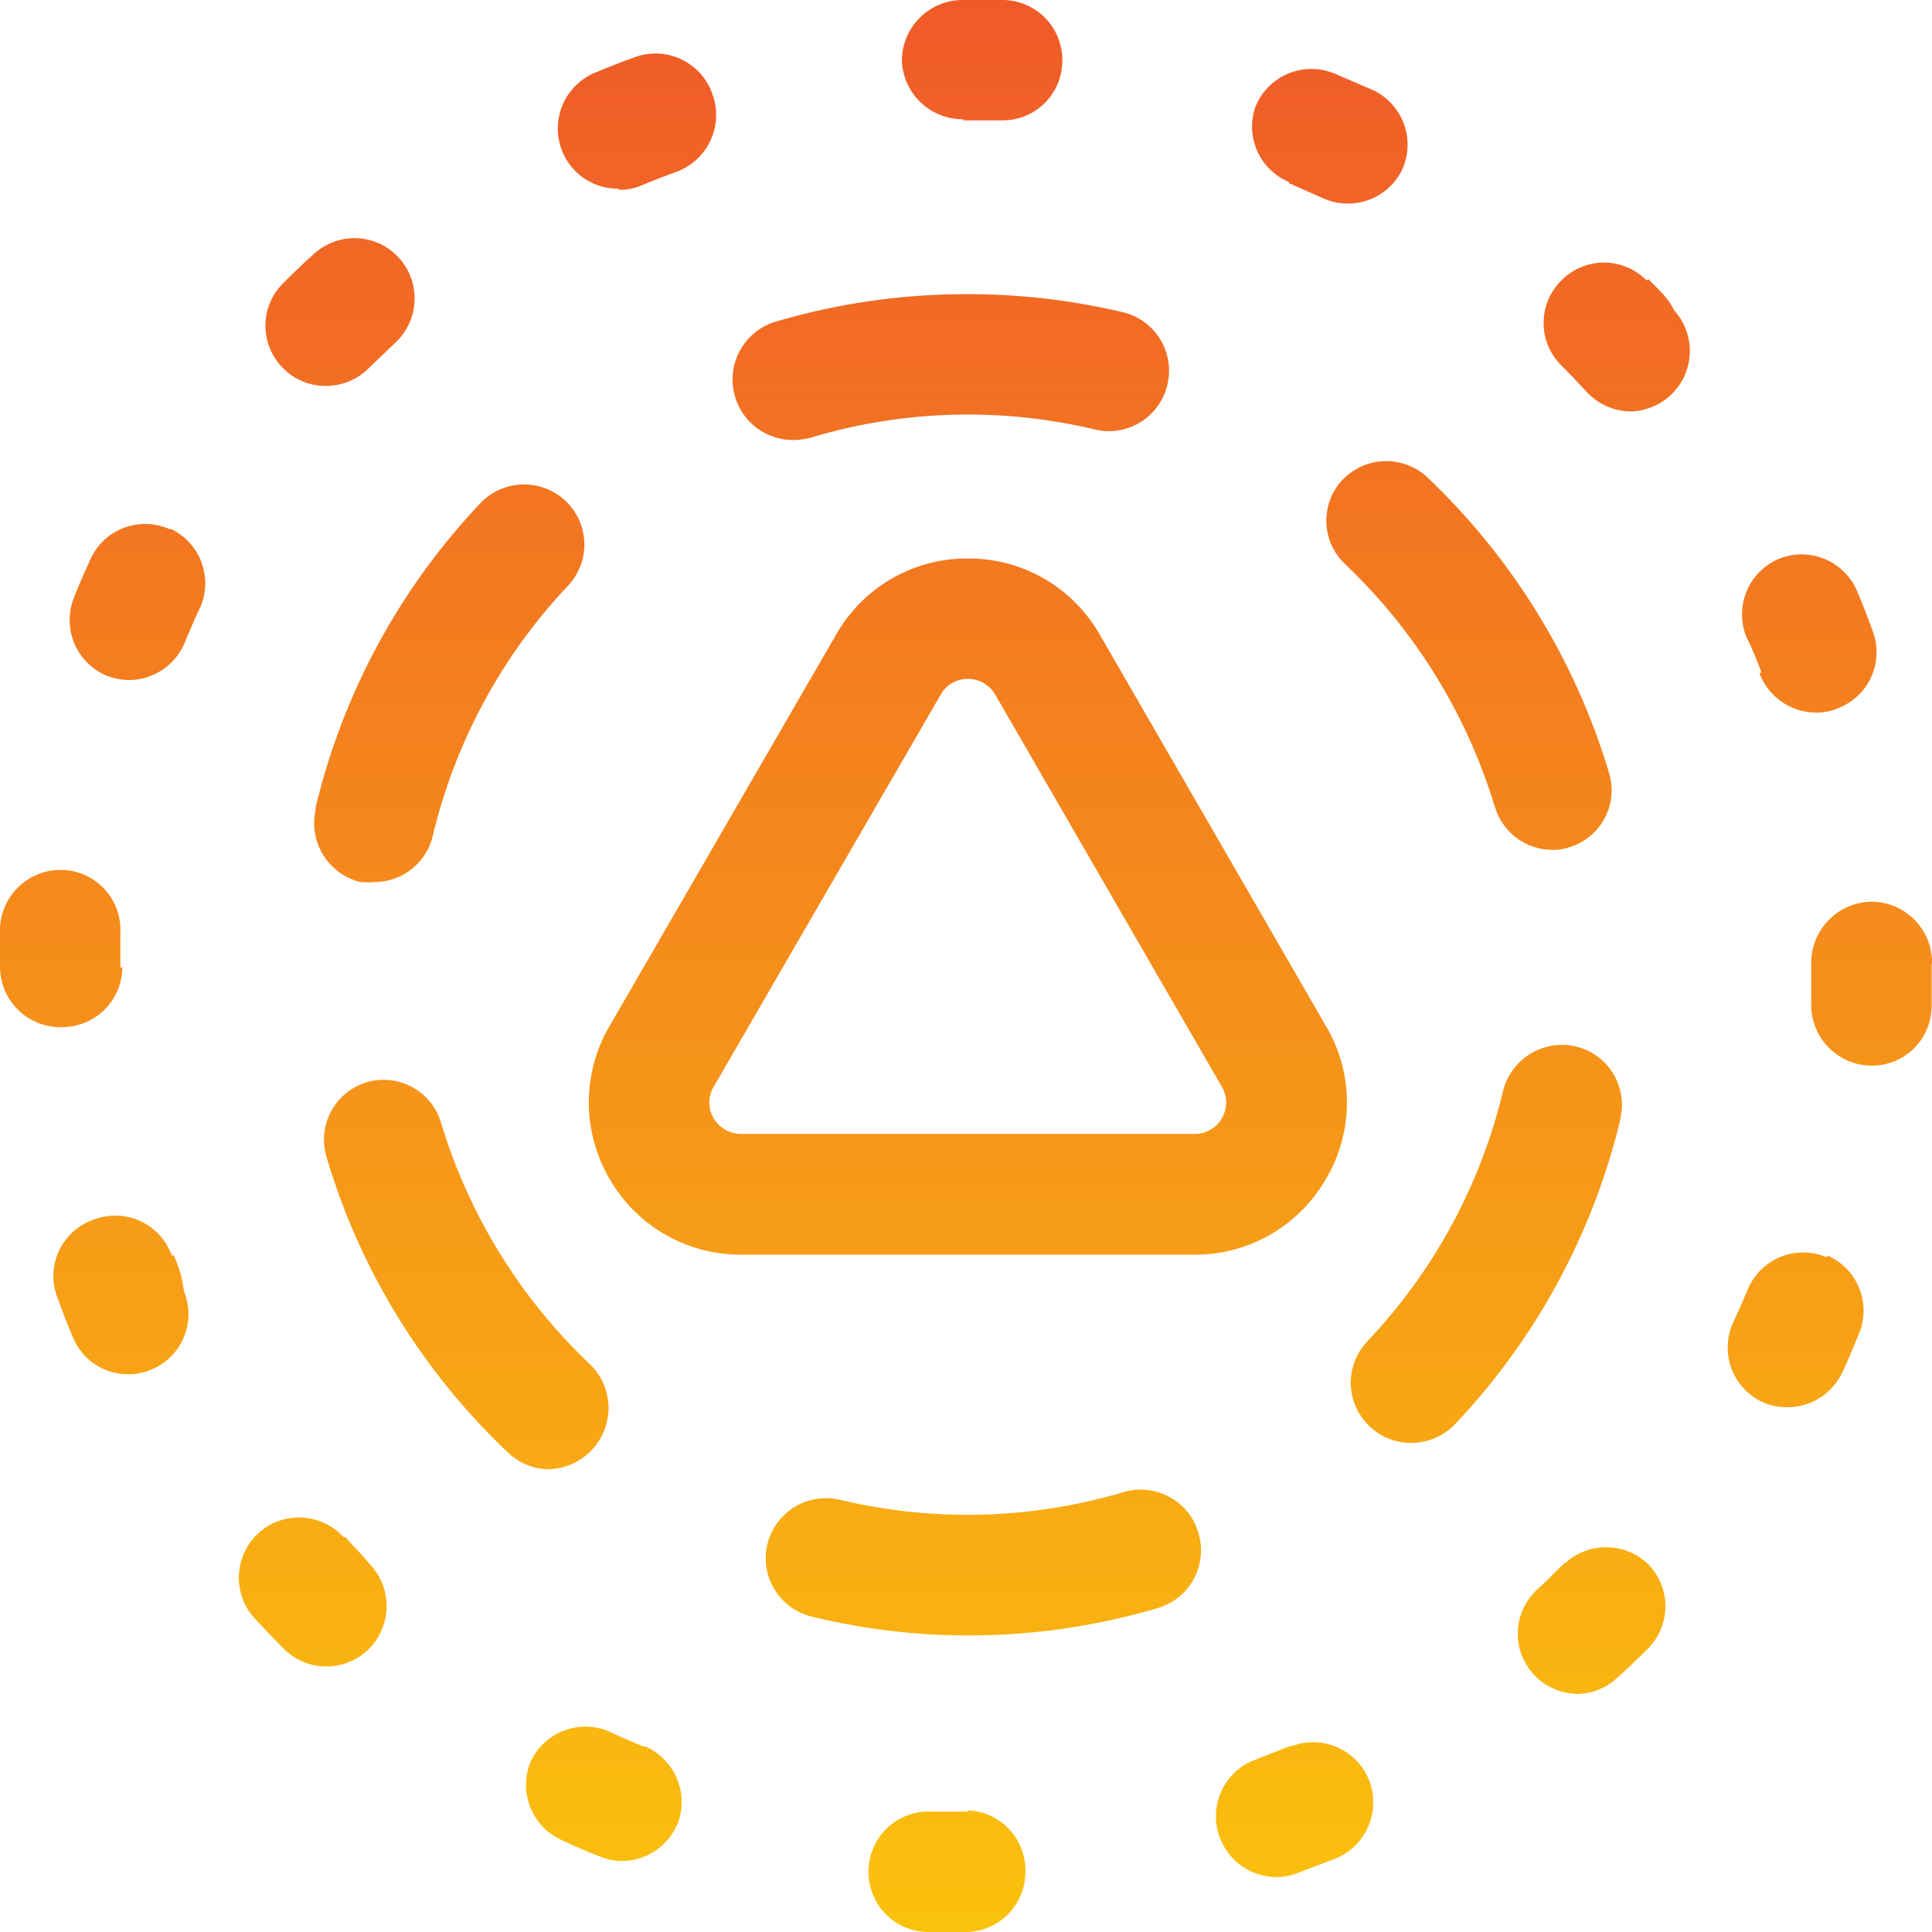
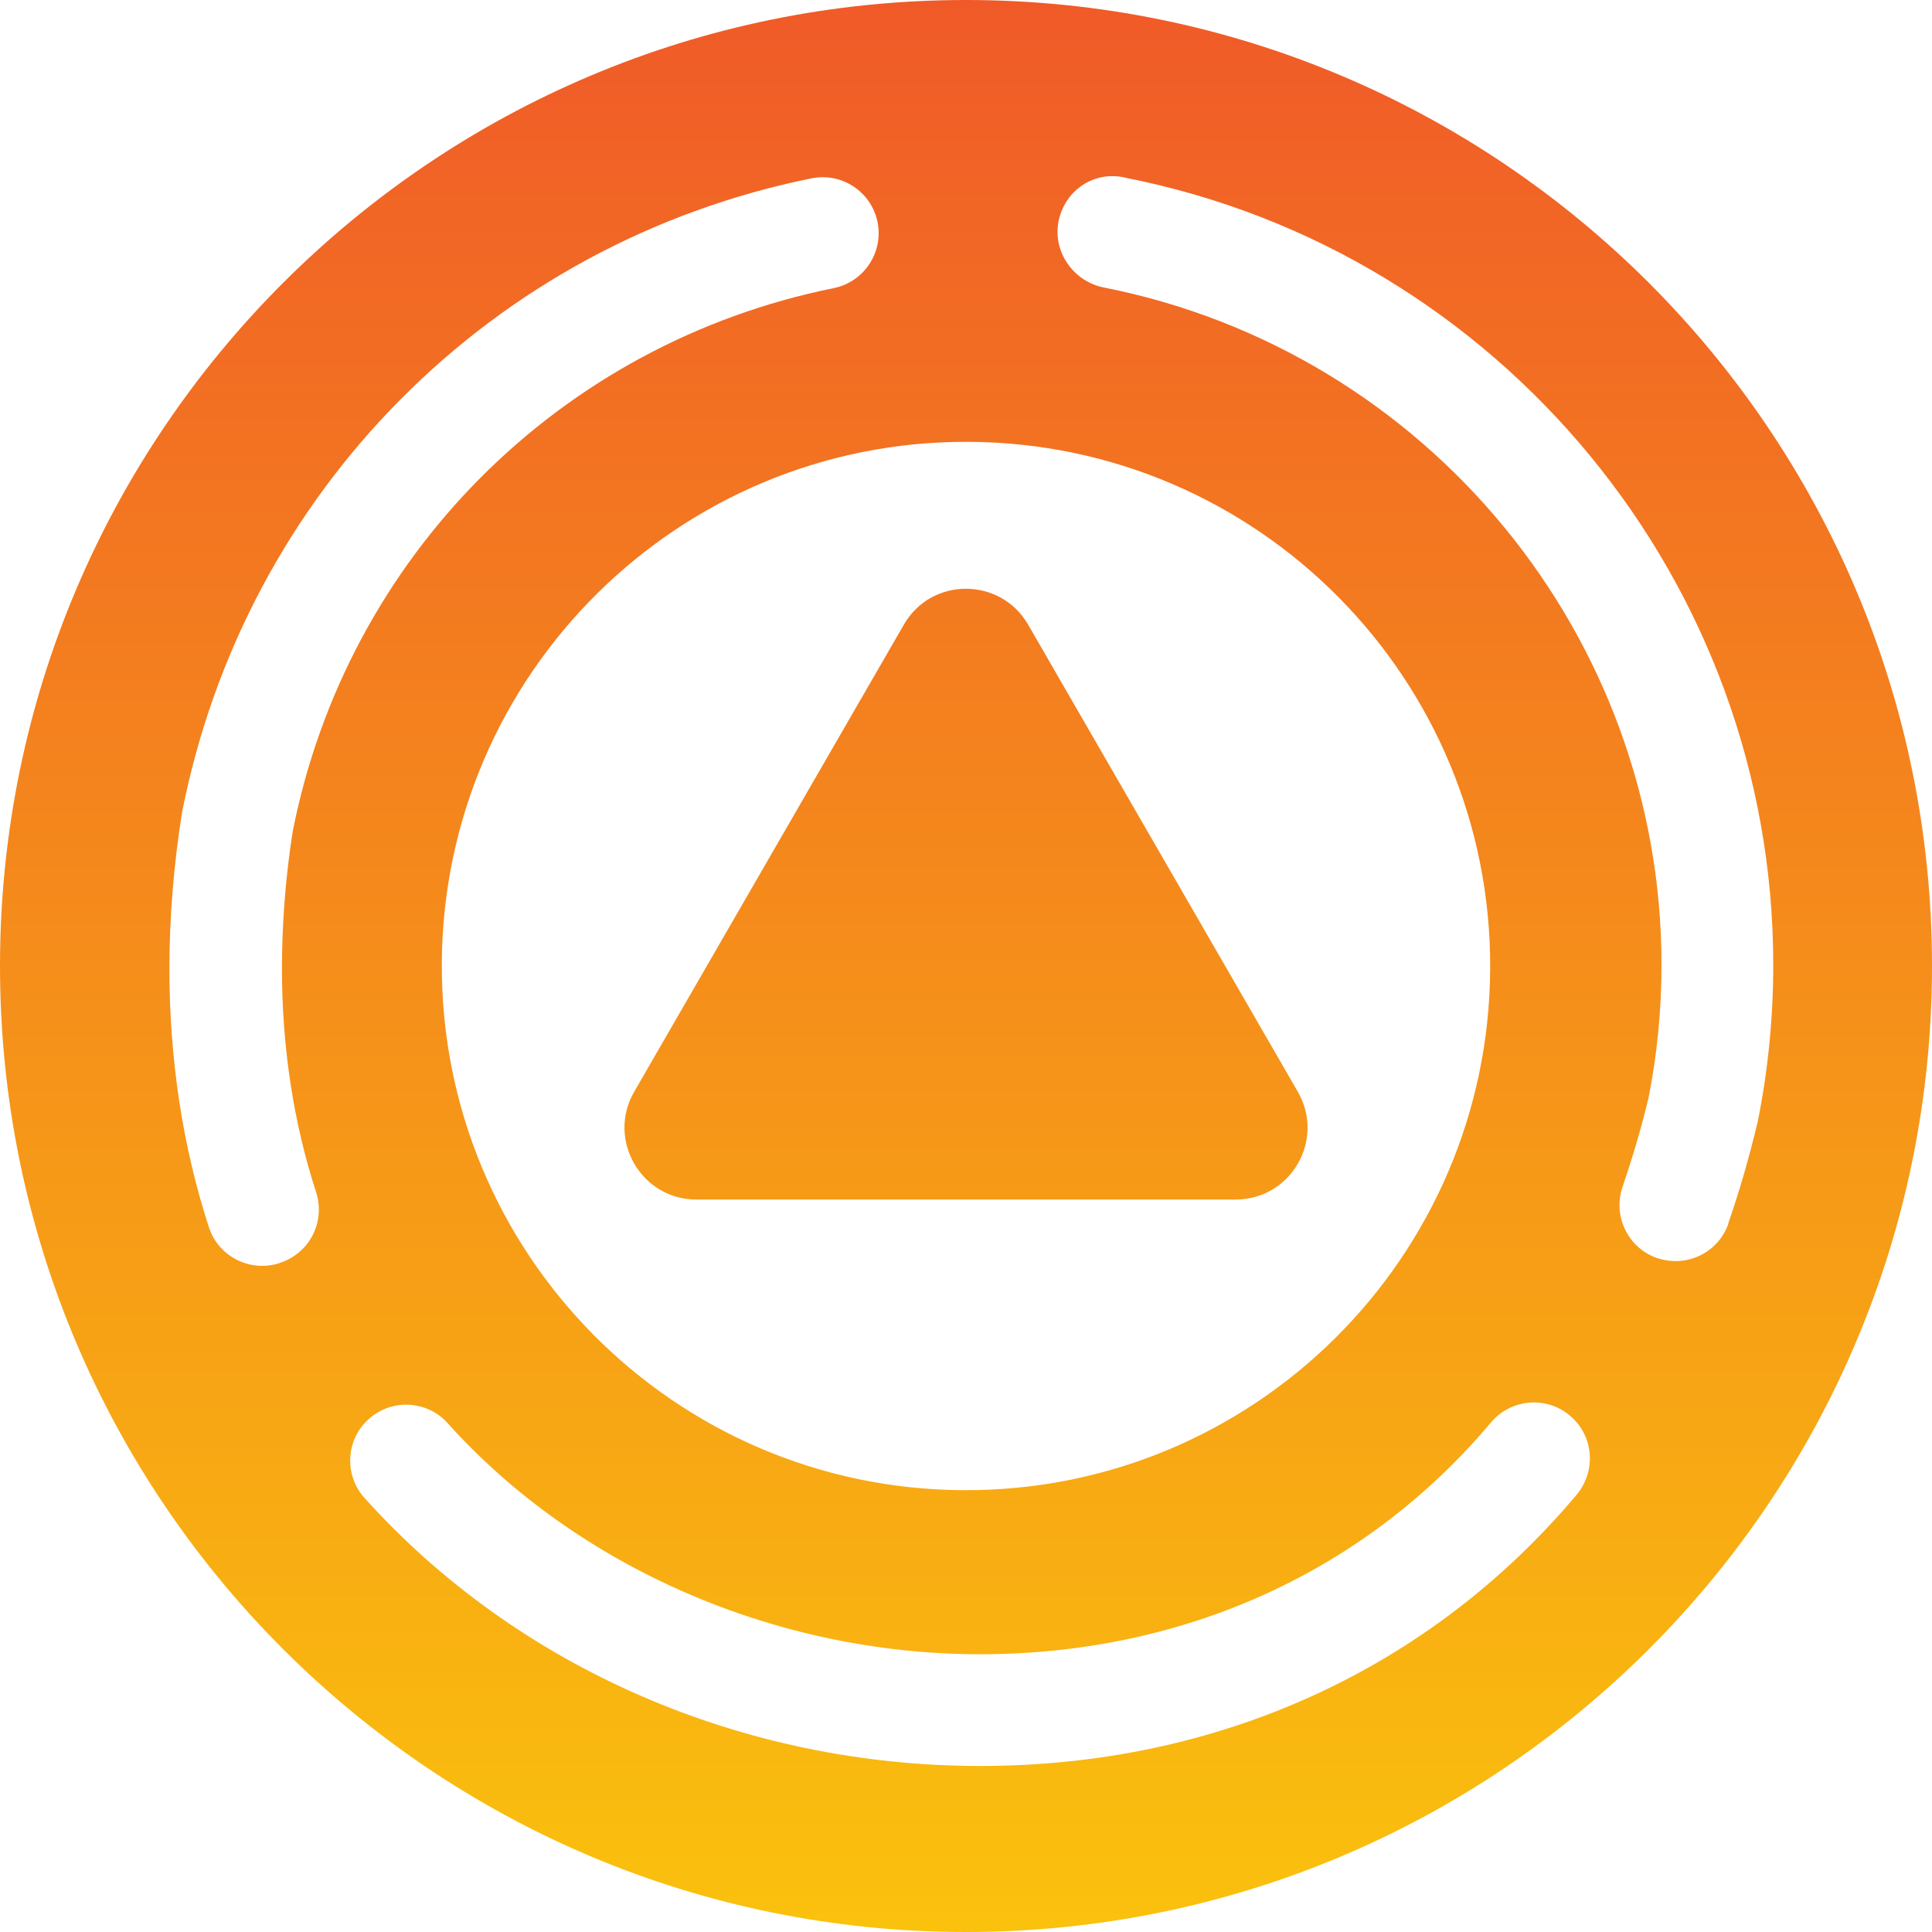
<svg xmlns="http://www.w3.org/2000/svg" width="48" height="48" viewBox="0 0 48 48" fill="none">
-   <path d="M32.948 29.281C33.286 28.709 33.464 28.056 33.464 27.391C33.464 26.726 33.286 26.073 32.948 25.501L27.317 15.756C26.987 15.181 26.51 14.703 25.935 14.373C25.36 14.042 24.707 13.871 24.044 13.876C23.382 13.871 22.731 14.043 22.157 14.374C21.584 14.704 21.109 15.181 20.78 15.756L15.139 25.501C14.805 26.074 14.629 26.727 14.629 27.391C14.629 28.055 14.805 28.708 15.139 29.281C15.469 29.858 15.945 30.337 16.521 30.669C17.096 31.001 17.749 31.175 18.413 31.172H29.684C30.347 31.174 30.999 31 31.572 30.668C32.145 30.336 32.62 29.857 32.948 29.281ZM17.731 27.781C17.66 27.663 17.623 27.528 17.623 27.391C17.623 27.254 17.66 27.119 17.731 27.001L23.372 17.257C23.438 17.137 23.536 17.038 23.654 16.97C23.773 16.901 23.907 16.866 24.044 16.867C24.182 16.866 24.318 16.901 24.438 16.97C24.558 17.038 24.657 17.137 24.726 17.257L30.357 27.001C30.427 27.119 30.464 27.254 30.464 27.391C30.464 27.528 30.427 27.663 30.357 27.781C30.29 27.9 30.193 28 30.074 28.068C29.956 28.137 29.821 28.172 29.684 28.171H18.413C18.275 28.172 18.139 28.136 18.019 28.068C17.899 27.999 17.8 27.9 17.731 27.781ZM27.931 37.067C25.635 37.751 23.199 37.819 20.868 37.262C20.483 37.171 20.078 37.235 19.74 37.441C19.403 37.648 19.16 37.979 19.066 38.363C19.019 38.554 19.012 38.753 19.042 38.947C19.073 39.142 19.142 39.328 19.245 39.496C19.349 39.663 19.484 39.809 19.644 39.924C19.804 40.039 19.984 40.121 20.176 40.166C21.452 40.477 22.76 40.634 24.073 40.633C25.673 40.632 27.265 40.399 28.798 39.942C29.173 39.823 29.486 39.56 29.669 39.212C29.851 38.863 29.888 38.456 29.772 38.08C29.662 37.703 29.406 37.384 29.061 37.194C28.716 37.004 28.31 36.958 27.931 37.067ZM19.709 10.933C19.853 10.932 19.998 10.912 20.137 10.874C22.432 10.184 24.869 10.113 27.2 10.67C27.392 10.716 27.59 10.724 27.785 10.693C27.979 10.662 28.165 10.593 28.333 10.49C28.5 10.387 28.646 10.251 28.761 10.091C28.876 9.932 28.958 9.751 29.003 9.559C29.049 9.368 29.057 9.169 29.026 8.975C28.995 8.78 28.926 8.594 28.823 8.426C28.72 8.259 28.584 8.113 28.424 7.998C28.265 7.883 28.084 7.801 27.892 7.756C26.615 7.454 25.307 7.303 23.995 7.308C22.386 7.309 20.784 7.542 19.241 8C18.865 8.121 18.552 8.385 18.37 8.735C18.187 9.086 18.15 9.493 18.267 9.871C18.361 10.179 18.552 10.449 18.812 10.641C19.072 10.832 19.386 10.934 19.709 10.933ZM14.711 36.015C14.983 35.724 15.129 35.338 15.118 34.94C15.107 34.543 14.94 34.165 14.652 33.89C12.914 32.24 11.638 30.164 10.95 27.869C10.832 27.493 10.569 27.18 10.221 26.998C9.872 26.815 9.466 26.778 9.09 26.894C8.714 27.013 8.402 27.275 8.219 27.624C8.037 27.973 7.999 28.379 8.115 28.755C8.946 31.556 10.502 34.087 12.626 36.093C12.889 36.345 13.236 36.491 13.6 36.502C13.809 36.501 14.015 36.458 14.206 36.374C14.397 36.29 14.569 36.168 14.711 36.015ZM7.843 20.112C7.754 20.498 7.822 20.904 8.029 21.241C8.237 21.578 8.569 21.82 8.953 21.915C9.07 21.924 9.187 21.924 9.304 21.915C9.641 21.914 9.969 21.799 10.232 21.589C10.496 21.378 10.681 21.084 10.755 20.755C11.311 18.431 12.466 16.294 14.107 14.558C14.242 14.415 14.348 14.248 14.419 14.064C14.489 13.881 14.523 13.685 14.518 13.488C14.512 13.292 14.468 13.098 14.387 12.919C14.307 12.74 14.192 12.578 14.048 12.443C13.76 12.172 13.375 12.026 12.979 12.037C12.583 12.047 12.207 12.215 11.934 12.502C9.932 14.617 8.521 17.221 7.843 20.054V20.112ZM40.255 27.8C40.301 27.609 40.309 27.41 40.278 27.216C40.247 27.021 40.178 26.835 40.075 26.668C39.972 26.5 39.837 26.354 39.677 26.239C39.517 26.124 39.336 26.042 39.145 25.998C38.758 25.909 38.353 25.976 38.016 26.184C37.679 26.392 37.437 26.724 37.342 27.108C36.784 29.441 35.622 31.585 33.971 33.325C33.836 33.468 33.73 33.635 33.659 33.819C33.589 34.002 33.555 34.198 33.56 34.395C33.566 34.591 33.61 34.785 33.691 34.964C33.771 35.144 33.887 35.305 34.03 35.44C34.305 35.704 34.672 35.85 35.053 35.849C35.256 35.849 35.457 35.809 35.645 35.731C35.832 35.652 36.002 35.536 36.144 35.391C38.153 33.271 39.571 30.66 40.255 27.82V27.8ZM33.367 11.908C33.23 12.049 33.123 12.217 33.052 12.4C32.981 12.584 32.947 12.78 32.952 12.977C32.958 13.174 33.003 13.368 33.084 13.547C33.165 13.727 33.281 13.888 33.426 14.022C35.163 15.674 36.443 17.749 37.138 20.044C37.23 20.353 37.419 20.623 37.676 20.817C37.934 21.01 38.248 21.114 38.57 21.116C38.715 21.118 38.86 21.095 38.998 21.047C39.185 20.99 39.358 20.896 39.508 20.771C39.658 20.646 39.782 20.492 39.872 20.32C39.963 20.147 40.018 19.957 40.035 19.763C40.053 19.569 40.031 19.372 39.972 19.186C39.13 16.389 37.572 13.859 35.452 11.849C35.165 11.586 34.787 11.446 34.398 11.457C34.009 11.467 33.639 11.629 33.367 11.908ZM8.096 9.588C8.293 9.589 8.488 9.551 8.671 9.475C8.853 9.4 9.019 9.289 9.158 9.15L9.82 8.516C10.111 8.247 10.284 7.873 10.3 7.477C10.317 7.081 10.176 6.694 9.908 6.402C9.775 6.257 9.615 6.139 9.437 6.056C9.259 5.973 9.066 5.926 8.869 5.918C8.673 5.91 8.476 5.941 8.292 6.009C8.107 6.077 7.938 6.18 7.794 6.314C7.531 6.548 7.277 6.792 7.034 7.035C6.895 7.174 6.784 7.339 6.709 7.52C6.633 7.701 6.594 7.896 6.594 8.093C6.594 8.289 6.633 8.484 6.709 8.665C6.784 8.846 6.895 9.011 7.034 9.15C7.173 9.29 7.338 9.401 7.521 9.476C7.703 9.552 7.899 9.59 8.096 9.588ZM15.373 4.716C15.574 4.72 15.774 4.68 15.958 4.599C16.231 4.482 16.523 4.375 16.805 4.268C16.993 4.2 17.165 4.095 17.311 3.959C17.457 3.824 17.575 3.661 17.657 3.479C17.74 3.298 17.785 3.102 17.791 2.903C17.797 2.704 17.764 2.505 17.692 2.319C17.625 2.131 17.521 1.958 17.386 1.811C17.25 1.664 17.087 1.546 16.905 1.463C16.724 1.38 16.527 1.335 16.328 1.33C16.128 1.325 15.93 1.359 15.744 1.432C15.412 1.549 15.091 1.676 14.769 1.812C14.407 1.967 14.12 2.258 13.971 2.623C13.821 2.988 13.821 3.397 13.97 3.761C14.083 4.04 14.277 4.277 14.528 4.442C14.778 4.608 15.073 4.693 15.373 4.687V4.716ZM32.023 4.55L32.861 4.921C33.059 5.013 33.275 5.06 33.494 5.057C33.779 5.057 34.058 4.976 34.298 4.822C34.538 4.668 34.729 4.449 34.848 4.19C35.002 3.834 35.012 3.432 34.875 3.068C34.739 2.705 34.468 2.408 34.117 2.241L33.143 1.822C32.776 1.674 32.365 1.677 32.001 1.83C31.636 1.983 31.346 2.275 31.195 2.641C31.065 3.001 31.079 3.396 31.233 3.746C31.387 4.096 31.67 4.374 32.023 4.521V4.55ZM43.714 16.731C43.822 17.016 44.014 17.262 44.264 17.435C44.514 17.609 44.812 17.703 45.116 17.705C45.293 17.707 45.469 17.674 45.633 17.608C45.821 17.541 45.993 17.436 46.14 17.301C46.287 17.166 46.406 17.003 46.489 16.821C46.571 16.639 46.616 16.443 46.622 16.243C46.627 16.043 46.592 15.845 46.519 15.659C46.402 15.337 46.276 15.006 46.139 14.684C45.984 14.322 45.693 14.035 45.329 13.886C44.964 13.736 44.556 13.736 44.191 13.886C43.828 14.04 43.542 14.332 43.392 14.696C43.243 15.061 43.242 15.47 43.392 15.834C43.548 16.136 43.655 16.419 43.762 16.701L43.714 16.731ZM2.991 24.049C2.991 23.756 2.991 23.464 2.991 23.172C3 22.975 2.97 22.779 2.903 22.594C2.836 22.409 2.733 22.239 2.6 22.094C2.467 21.949 2.306 21.832 2.127 21.749C1.949 21.666 1.756 21.62 1.559 21.613C1.162 21.599 0.775 21.743 0.483 22.013C0.191 22.283 0.018 22.657 0 23.055C0 23.376 0 23.717 0 24.029C0.003 24.425 0.162 24.805 0.443 25.084C0.724 25.363 1.104 25.52 1.5 25.52C1.701 25.525 1.9 25.49 2.086 25.417C2.273 25.344 2.443 25.235 2.587 25.095C2.73 24.955 2.844 24.788 2.922 24.603C3 24.418 3.04 24.22 3.04 24.02L2.991 24.049ZM23.927 2.991H24.901C25.287 2.994 25.659 2.846 25.938 2.578C26.216 2.311 26.379 1.945 26.392 1.559C26.401 1.362 26.371 1.166 26.304 0.981C26.237 0.796 26.134 0.626 26 0.481C25.867 0.336 25.707 0.219 25.528 0.136C25.35 0.054 25.156 0.008 24.96 0H23.985H23.898C23.501 0.005 23.122 0.166 22.843 0.449C22.564 0.732 22.407 1.113 22.407 1.51C22.422 1.904 22.591 2.276 22.877 2.548C23.162 2.819 23.543 2.968 23.937 2.962L23.927 2.991ZM24.024 45.008H23.138C22.941 44.999 22.745 45.029 22.56 45.096C22.375 45.164 22.205 45.267 22.06 45.4C21.915 45.533 21.798 45.694 21.715 45.872C21.633 46.051 21.587 46.244 21.579 46.441C21.57 46.638 21.6 46.834 21.667 47.019C21.734 47.204 21.837 47.374 21.971 47.519C22.104 47.664 22.264 47.781 22.443 47.864C22.621 47.946 22.815 47.992 23.011 48H23.985C24.182 48 24.377 47.961 24.558 47.886C24.74 47.81 24.904 47.699 25.043 47.56C25.181 47.42 25.291 47.255 25.365 47.073C25.44 46.891 25.477 46.696 25.476 46.499C25.484 46.114 25.343 45.74 25.081 45.456C24.819 45.173 24.458 45.002 24.073 44.979L24.024 45.008ZM38.852 38.85C38.638 39.065 38.423 39.279 38.199 39.484C38.053 39.616 37.935 39.775 37.851 39.953C37.767 40.131 37.719 40.324 37.71 40.52C37.701 40.717 37.731 40.914 37.798 41.099C37.866 41.283 37.969 41.453 38.102 41.598C38.242 41.751 38.412 41.872 38.602 41.956C38.791 42.04 38.996 42.084 39.203 42.085C39.565 42.076 39.912 41.934 40.177 41.686C40.44 41.452 40.693 41.208 40.937 40.965C41.076 40.826 41.187 40.661 41.262 40.48C41.338 40.298 41.377 40.104 41.377 39.907C41.377 39.711 41.338 39.516 41.262 39.335C41.187 39.154 41.076 38.989 40.937 38.85C40.662 38.592 40.301 38.446 39.925 38.441C39.548 38.435 39.183 38.571 38.901 38.821L38.852 38.85ZM45.37 31.23C45.189 31.155 44.995 31.117 44.799 31.117C44.603 31.117 44.409 31.155 44.228 31.23C44.047 31.306 43.882 31.416 43.744 31.554C43.606 31.693 43.496 31.858 43.421 32.039C43.304 32.322 43.178 32.604 43.051 32.877C42.894 33.232 42.882 33.634 43.016 33.998C43.151 34.362 43.422 34.659 43.772 34.826C43.97 34.919 44.187 34.965 44.405 34.962C44.69 34.963 44.97 34.882 45.211 34.731C45.452 34.579 45.646 34.362 45.769 34.105C45.915 33.793 46.052 33.462 46.188 33.13C46.336 32.772 46.338 32.37 46.194 32.01C46.051 31.649 45.772 31.359 45.418 31.201L45.37 31.23ZM40.908 6.967C40.77 6.827 40.605 6.715 40.424 6.639C40.242 6.563 40.047 6.523 39.851 6.523C39.654 6.523 39.459 6.563 39.277 6.639C39.096 6.715 38.931 6.827 38.794 6.967C38.653 7.105 38.542 7.269 38.465 7.451C38.389 7.633 38.35 7.827 38.35 8.024C38.35 8.221 38.389 8.416 38.465 8.598C38.542 8.779 38.653 8.944 38.794 9.082C39.008 9.296 39.222 9.52 39.427 9.744C39.568 9.895 39.739 10.015 39.928 10.097C40.117 10.179 40.321 10.222 40.528 10.222C40.89 10.209 41.235 10.067 41.502 9.822C41.793 9.553 41.965 9.179 41.982 8.783C41.998 8.387 41.857 8 41.59 7.708C41.473 7.435 41.2 7.181 40.956 6.938L40.908 6.967ZM48 23.893C47.995 23.497 47.835 23.12 47.555 22.841C47.274 22.562 46.895 22.404 46.5 22.402C46.102 22.407 45.721 22.568 45.441 22.851C45.16 23.133 45.002 23.514 44.999 23.912V24C44.999 24.302 44.999 24.614 44.999 24.916C44.986 25.312 45.129 25.697 45.397 25.988C45.665 26.28 46.036 26.455 46.432 26.475H46.5C46.886 26.478 47.258 26.33 47.536 26.062C47.815 25.794 47.977 25.429 47.99 25.043C47.99 24.702 47.99 24.351 47.99 24L48 23.893ZM32.052 43.381L31.204 43.713C31.016 43.78 30.843 43.884 30.696 44.019C30.549 44.154 30.43 44.317 30.346 44.498C30.263 44.68 30.217 44.876 30.21 45.076C30.203 45.276 30.237 45.475 30.308 45.661C30.416 45.947 30.608 46.192 30.858 46.366C31.109 46.54 31.406 46.634 31.711 46.636C31.888 46.638 32.063 46.604 32.227 46.538L33.202 46.168C33.564 46.013 33.852 45.722 34.003 45.358C34.154 44.994 34.157 44.585 34.01 44.219C33.865 43.858 33.583 43.567 33.226 43.411C32.869 43.254 32.465 43.243 32.101 43.381H32.052ZM4.267 31.191C4.2 31.003 4.096 30.83 3.961 30.683C3.826 30.536 3.662 30.418 3.481 30.335C3.299 30.253 3.102 30.207 2.903 30.202C2.703 30.197 2.505 30.232 2.319 30.305C2.13 30.371 1.956 30.474 1.809 30.609C1.661 30.744 1.542 30.907 1.459 31.09C1.376 31.272 1.331 31.469 1.326 31.669C1.322 31.869 1.358 32.068 1.432 32.253C1.549 32.575 1.676 32.906 1.812 33.228C1.924 33.5 2.115 33.732 2.359 33.895C2.604 34.058 2.892 34.145 3.186 34.144C3.383 34.144 3.579 34.104 3.761 34.027C3.942 33.952 4.106 33.842 4.245 33.704C4.384 33.566 4.494 33.401 4.569 33.22C4.644 33.039 4.683 32.845 4.683 32.649C4.683 32.453 4.644 32.259 4.569 32.078C4.53 31.766 4.452 31.474 4.316 31.191H4.267ZM4.209 13.145C3.854 12.988 3.452 12.975 3.088 13.11C2.724 13.245 2.427 13.516 2.26 13.866C2.114 14.188 1.968 14.509 1.841 14.84C1.693 15.206 1.694 15.616 1.845 15.981C1.997 16.346 2.286 16.636 2.65 16.789C2.834 16.859 3.028 16.895 3.225 16.896C3.526 16.891 3.819 16.795 4.066 16.621C4.312 16.448 4.501 16.204 4.608 15.922C4.725 15.639 4.842 15.357 4.978 15.084C5.13 14.73 5.139 14.331 5.005 13.97C4.871 13.609 4.603 13.314 4.257 13.145H4.209ZM8.534 38.188C8.266 37.895 7.894 37.721 7.497 37.703C7.101 37.684 6.714 37.824 6.42 38.09C6.275 38.224 6.157 38.385 6.074 38.564C5.99 38.743 5.944 38.937 5.935 39.134C5.927 39.331 5.958 39.529 6.026 39.714C6.094 39.899 6.198 40.069 6.332 40.214C6.566 40.468 6.81 40.721 7.053 40.965C7.191 41.104 7.355 41.214 7.536 41.289C7.716 41.365 7.91 41.403 8.106 41.403C8.303 41.404 8.498 41.366 8.68 41.29C8.863 41.215 9.028 41.104 9.168 40.965C9.447 40.682 9.604 40.3 9.604 39.903C9.604 39.505 9.447 39.123 9.168 38.84C9.002 38.626 8.788 38.431 8.583 38.188H8.534ZM15.987 43.391C15.705 43.274 15.422 43.157 15.139 43.021C14.783 42.867 14.381 42.857 14.018 42.993C13.655 43.13 13.358 43.401 13.191 43.752C13.037 44.108 13.027 44.51 13.164 44.873C13.3 45.237 13.572 45.533 13.922 45.7C14.233 45.846 14.555 45.993 14.896 46.12C15.078 46.196 15.273 46.236 15.471 46.236C15.772 46.231 16.065 46.135 16.312 45.961C16.558 45.788 16.747 45.544 16.854 45.262C16.977 44.904 16.96 44.514 16.809 44.167C16.657 43.821 16.381 43.544 16.036 43.391H15.987Z" fill="url(#paint0_linear)" />
+   <path d="M17.301 29.802H30.699C32.077 29.802 32.932 28.313 32.243 27.123L25.544 15.52C24.856 14.33 23.137 14.33 22.456 15.52L15.757 27.123C15.068 28.313 15.93 29.802 17.301 29.802ZM24 0C10.748 0 0 10.748 0 24C0 37.252 10.748 48 24 48C37.252 48 48 37.252 48 24C48 10.748 37.252 0 24 0ZM24.063 10.977C31.256 11.012 37.057 16.87 37.023 24.063C36.988 31.256 31.13 37.057 23.937 37.023C16.744 36.988 10.943 31.13 10.977 23.937C11.012 16.744 16.87 10.943 24.063 10.977ZM6.943 31.381C6.797 31.43 6.657 31.45 6.511 31.45C5.927 31.45 5.377 31.075 5.19 30.49C4.536 28.48 4.209 26.317 4.209 24.063C4.209 22.81 4.313 21.503 4.522 20.188C6.094 12.202 12.23 6.038 20.16 4.431C20.918 4.278 21.649 4.765 21.802 5.517C21.955 6.268 21.468 7.005 20.716 7.158C13.892 8.536 8.612 13.844 7.27 20.668C7.096 21.788 7.005 22.95 7.005 24.056C7.005 26.01 7.29 27.889 7.854 29.621C8.09 30.351 7.694 31.137 6.957 31.374L6.943 31.381ZM39.179 37.127C35.52 41.482 30.254 43.875 24.355 43.875C18.456 43.875 12.863 41.447 9.057 37.217C8.543 36.647 8.591 35.764 9.162 35.256C9.732 34.741 10.616 34.79 11.123 35.36C14.351 38.95 19.29 41.099 24.348 41.099C29.405 41.099 33.92 39.054 37.044 35.339C37.537 34.755 38.414 34.671 39.005 35.172C39.596 35.666 39.666 36.543 39.172 37.134L39.179 37.127ZM42.943 30.4C42.741 30.977 42.205 31.332 41.628 31.332C41.475 31.332 41.322 31.304 41.169 31.256C40.445 31.005 40.063 30.212 40.313 29.482C40.556 28.772 40.779 28.028 40.96 27.263C41.169 26.212 41.28 25.085 41.28 23.972C41.28 15.805 35.457 8.73 27.43 7.144C26.678 6.998 26.157 6.268 26.296 5.517C26.435 4.765 27.13 4.264 27.875 4.397C27.889 4.397 27.951 4.41 27.965 4.417C37.287 6.254 44.056 14.483 44.056 23.972C44.056 25.266 43.93 26.574 43.673 27.854C43.457 28.765 43.214 29.6 42.936 30.4H42.943Z" fill="url(#paint0_linear_911_12416)" />
  <defs>
-     <linearGradient id="paint0_linear" x1="24.356" y1="47.747" x2="24.356" y2="0" gradientUnits="userSpaceOnUse">
+     <linearGradient id="paint0_linear_911_12416" x1="24.356" y1="47.747" x2="24.356" y2="0" gradientUnits="userSpaceOnUse">
      <stop stop-color="#FAC10D" />
      <stop offset="1" stop-color="#F05A28" />
    </linearGradient>
  </defs>
</svg>
